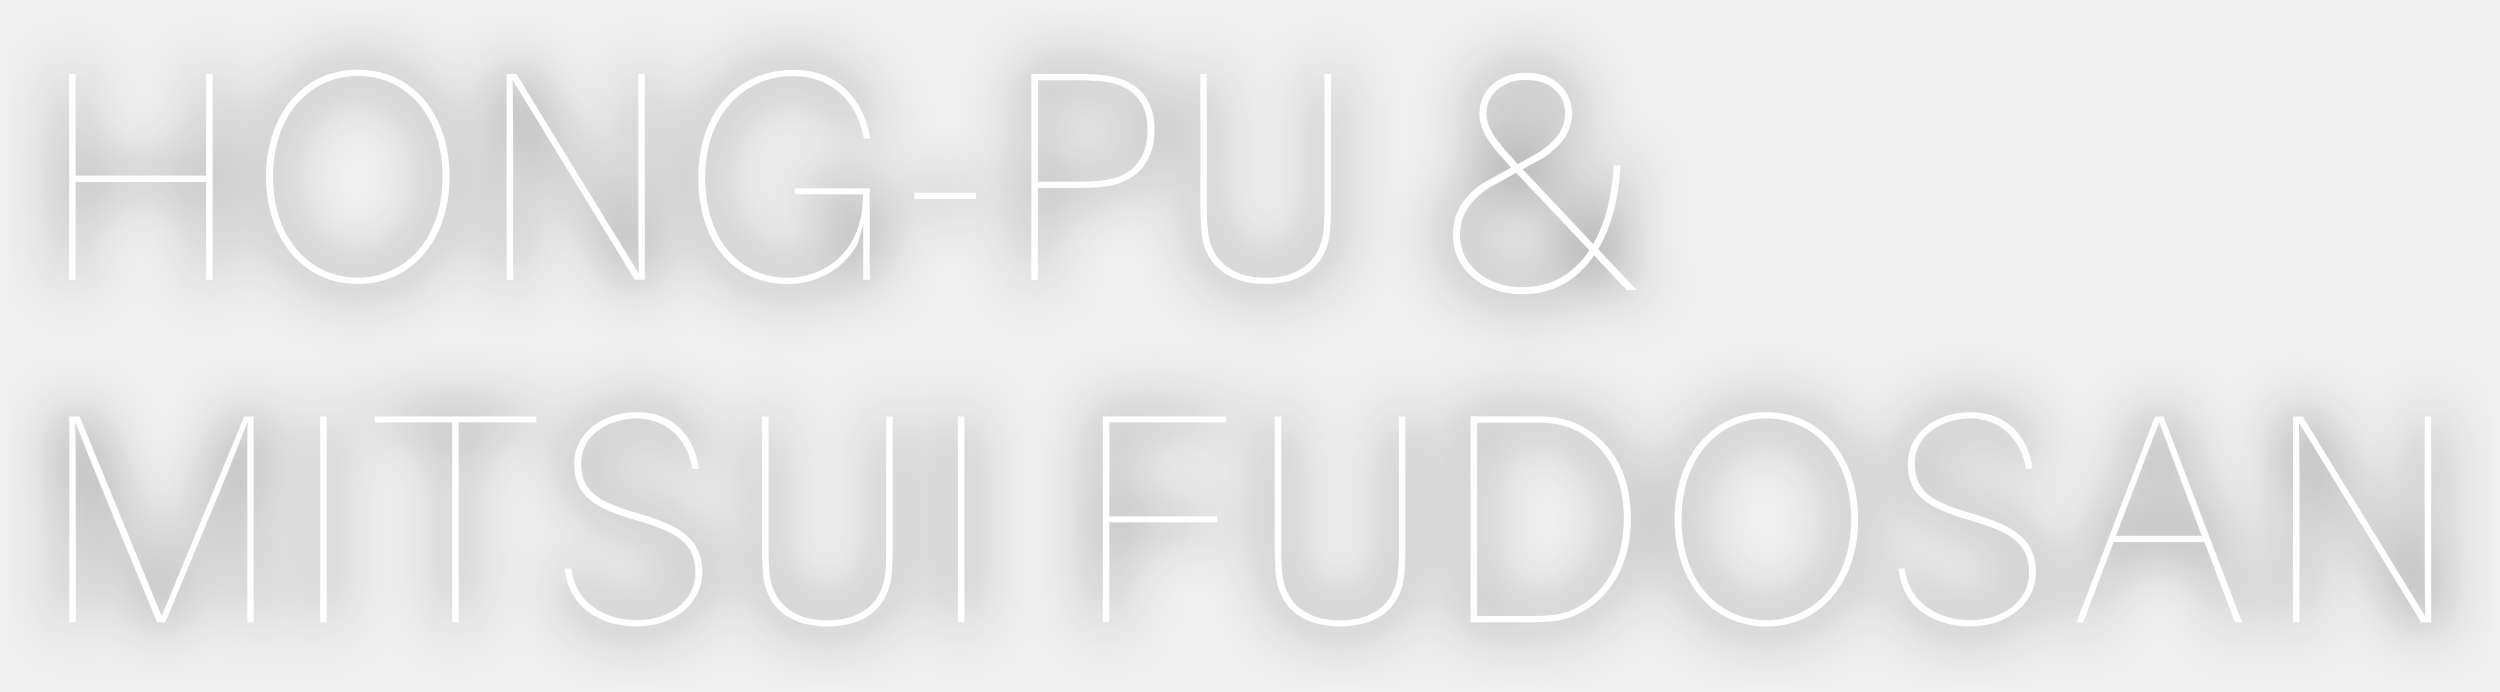
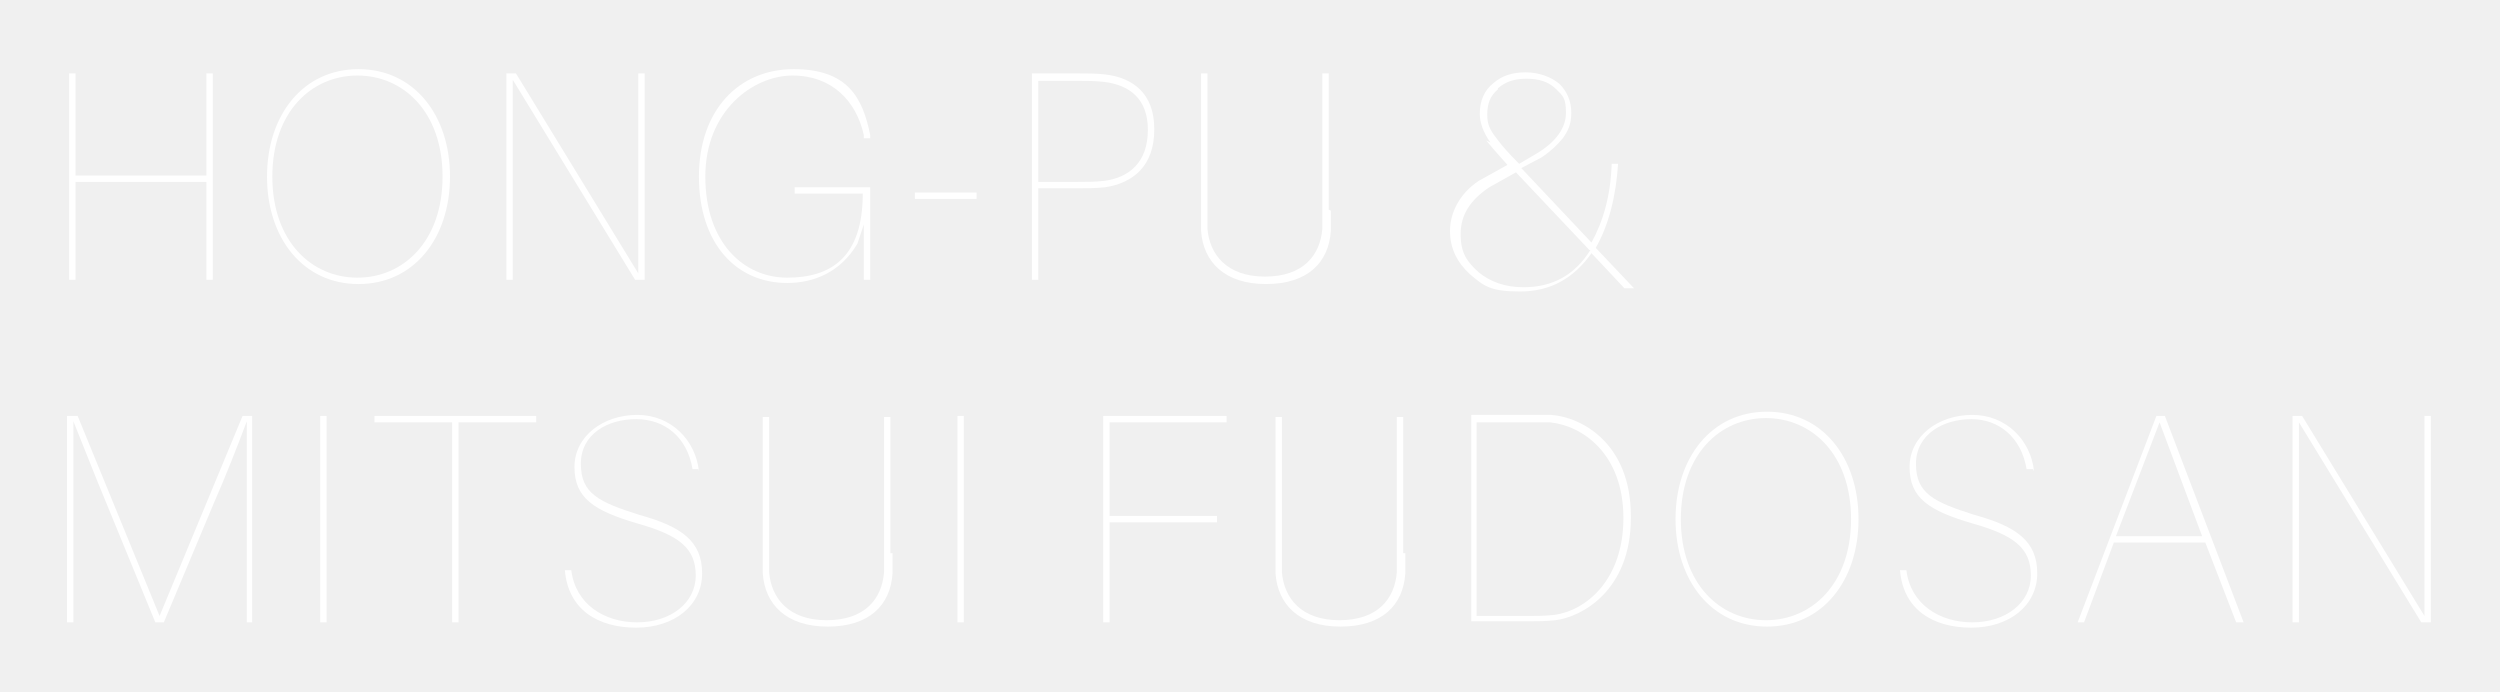
- <svg xmlns="http://www.w3.org/2000/svg" width="235" height="65" viewBox="0 0 235 65" fill="none">
-   <g filter="url(#filter0_d_6_1872)">
-     <path d="M19.987 26.302H19.375V17.096H7.107V26.302H6.495V6.947H7.107V16.51H19.375V6.947H19.987V26.302Z" fill="white" />
-     <path d="M42.263 16.62C42.263 22.4 38.838 26.693 33.637 26.693C28.436 26.693 25.011 22.4 25.011 16.62C25.011 10.84 28.436 6.548 33.637 6.548C38.838 6.548 42.263 10.815 42.263 16.62ZM41.601 16.62C41.601 10.534 37.9 7.134 33.637 7.134C29.375 7.134 25.673 10.526 25.673 16.62C25.673 22.715 29.375 26.106 33.637 26.106C37.9 26.106 41.601 22.681 41.601 16.62Z" fill="white" />
-     <path d="M59.674 26.302L48.175 7.508C48.234 10.117 48.234 13.178 48.234 15.787V26.31H47.623V6.947H48.535L60.059 25.741C60 23.131 60 20.071 60 17.462V6.938H60.612V26.293H59.674V26.302Z" fill="white" />
-     <path d="M81.757 17.691V26.302H81.146V21.142L80.593 22.97C79.019 25.664 76.448 26.701 73.986 26.701C69.179 26.701 65.636 22.995 65.636 16.688C65.636 10.381 69.48 6.564 74.564 6.564C78.734 6.564 81.062 9.259 81.749 12.736L81.808 13.016H81.196L81.138 12.736C80.501 9.565 78.232 7.151 74.446 7.151C70.276 7.151 66.29 10.457 66.29 16.663C66.29 22.867 69.857 26.114 74.028 26.114C76.934 26.114 81.129 24.21 81.129 18.261H74.689V17.7H81.741L81.757 17.691Z" fill="white" />
-     <path d="M85.953 18.703V18.116H91.757V18.703H85.953Z" fill="white" />
-     <path d="M108.531 12.166C108.531 15.532 106.487 17.19 103.916 17.521C103.029 17.632 102.149 17.666 101.178 17.666H97.56V26.31H96.949V6.947H101.178C102.149 6.947 103.029 6.973 103.916 7.092C106.487 7.432 108.531 8.885 108.531 12.166ZM107.869 12.166C107.869 9.276 106.127 7.959 103.808 7.678C102.92 7.568 102.175 7.542 101.178 7.542H97.56V17.079H101.178C102.175 17.079 102.92 17.054 103.808 16.935C106.127 16.654 107.869 15.226 107.869 12.166Z" fill="white" />
-     <path d="M125.112 19.765C125.112 20.19 125.087 20.777 125.029 21.644C124.836 24.619 122.793 26.693 118.974 26.693C115.155 26.693 113.112 24.619 112.919 21.644C112.86 20.777 112.835 20.182 112.835 19.765V6.947H113.447V19.884C113.447 20.53 113.472 21.032 113.53 21.627C113.748 24.066 115.356 26.115 118.974 26.115C122.592 26.115 124.2 24.066 124.417 21.627C124.476 21.04 124.501 20.53 124.501 19.884V6.947H125.112V19.765Z" fill="white" />
-     <path d="M140.086 13.442C139.391 12.456 139.065 11.563 139.065 10.773C139.065 9.54 139.508 8.588 140.388 7.857C141.192 7.186 142.213 6.846 143.428 6.846C144.784 6.846 145.856 7.211 146.66 7.993C147.38 8.699 147.766 9.591 147.766 10.662C147.766 11.529 147.489 12.345 146.995 13.076C146.526 13.722 145.865 14.309 145.036 14.87C144.399 15.21 143.763 15.541 143.126 15.907L149.759 22.945C150.889 20.981 151.526 18.516 151.693 15.541H152.33C152.162 18.686 151.476 21.321 150.228 23.421L153.846 27.263H152.908L149.843 24.007C148.184 26.421 145.948 27.654 143.101 27.654C141.225 27.654 139.676 27.118 138.428 26.081C137.189 25.019 136.577 23.642 136.577 22.01C136.577 20.106 137.49 18.533 139.316 17.267C140.203 16.765 141.116 16.255 142.054 15.754C141.116 14.742 140.455 13.986 140.095 13.425L140.086 13.442ZM149.407 23.54L142.523 16.247L139.977 17.649C138.152 18.831 137.239 20.284 137.239 22.027C137.239 23.455 137.792 24.636 138.897 25.588C140.002 26.515 141.384 26.991 143.101 26.991C145.756 26.991 147.858 25.843 149.399 23.54H149.407ZM140.781 8.418C140.061 8.979 139.734 9.761 139.734 10.773C139.734 11.504 140.095 12.345 140.815 13.297C141.15 13.714 141.753 14.419 142.666 15.431L144.382 14.479C146.208 13.382 147.121 12.124 147.121 10.662C147.121 9.761 146.819 9.064 146.233 8.503C145.538 7.832 144.6 7.517 143.444 7.517C142.364 7.517 141.485 7.798 140.79 8.418H140.781Z" fill="white" />
-     <path d="M23.831 58.5H23.253V47.28C23.253 44.815 23.228 42.061 23.278 39.621C22.34 42.061 21.234 44.84 20.213 47.28L15.54 58.5H14.769L10.13 47.28C9.133 44.84 8.003 42.061 7.065 39.621C7.123 42.061 7.123 44.815 7.123 47.28V58.5H6.512V39.145H7.483L15.196 57.913L22.96 39.145H23.847V58.5H23.831Z" fill="white" />
-     <path d="M30.103 58.5V39.145H30.715V58.5H30.103Z" fill="white" />
-     <path d="M43.117 39.706V58.5H42.506V39.706H35.212V39.145H50.411V39.706H43.117Z" fill="white" />
-     <path d="M65.695 44.076H65.084C64.59 41.101 62.513 39.333 59.833 39.333C57.404 39.333 54.632 40.761 54.632 43.54C54.632 46.32 56.316 47.187 60.134 48.309C64.087 49.456 66.022 50.774 66.022 53.808C66.022 56.673 63.392 58.883 59.833 58.883C56.491 58.883 53.477 57.174 53.091 53.443H53.703C54.063 56.613 56.768 58.296 59.866 58.296C62.965 58.296 65.368 56.469 65.368 53.868C65.368 51.088 63.735 50.051 59.866 48.929C55.779 47.748 53.979 46.575 53.979 43.6C53.979 40.625 56.718 38.746 59.866 38.746C63.434 38.746 65.335 41.186 65.695 44.076Z" fill="white" />
-     <path d="M83.91 51.964C83.91 52.389 83.885 52.975 83.826 53.842C83.633 56.817 81.59 58.891 77.771 58.891C73.952 58.891 71.909 56.817 71.716 53.842C71.658 52.975 71.633 52.38 71.633 51.964V39.145H72.244V52.083C72.244 52.728 72.269 53.23 72.328 53.825C72.545 56.264 74.153 58.313 77.771 58.313C81.389 58.313 82.997 56.264 83.215 53.825C83.273 53.239 83.298 52.728 83.298 52.083V39.145H83.91V51.964Z" fill="white" />
-     <path d="M90.04 58.5V39.145H90.651V58.5H90.04Z" fill="white" />
-     <path d="M104.277 48.538H114.418V49.099H104.277V58.5H103.665V39.145H115.247V39.706H104.277V48.547V48.538Z" fill="white" />
-     <path d="M132.105 51.964C132.105 52.389 132.08 52.975 132.021 53.842C131.829 56.817 129.785 58.891 125.967 58.891C122.148 58.891 120.104 56.817 119.912 53.842C119.853 52.975 119.828 52.38 119.828 51.964V39.145H120.439V52.083C120.439 52.728 120.465 53.23 120.523 53.825C120.741 56.264 122.349 58.313 125.967 58.313C129.584 58.313 131.192 56.264 131.41 53.825C131.469 53.239 131.494 52.728 131.494 52.083V39.145H132.105V51.964Z" fill="white" />
-     <path d="M153.301 48.733C153.301 55.55 148.737 58.075 146.166 58.381C145.203 58.491 144.617 58.491 143.737 58.491H138.235V39.137H143.737C144.625 39.137 145.061 39.137 145.756 39.196C148.687 39.417 153.301 41.891 153.301 48.733ZM152.64 48.733C152.64 42.647 148.745 40.063 145.731 39.783C145.119 39.723 144.734 39.723 143.737 39.723H138.847V57.905H143.737C144.592 57.905 145.178 57.905 146.091 57.794C149.106 57.429 152.64 54.539 152.64 48.733Z" fill="white" />
-     <path d="M174.665 48.819C174.665 54.599 171.24 58.891 166.039 58.891C160.838 58.891 157.413 54.599 157.413 48.819C157.413 43.039 160.838 38.746 166.039 38.746C171.24 38.746 174.665 43.013 174.665 48.819ZM174.003 48.819C174.003 42.733 170.302 39.333 166.039 39.333C161.776 39.333 158.075 42.724 158.075 48.819C158.075 54.913 161.776 58.305 166.039 58.305C170.302 58.305 174.003 54.879 174.003 48.819Z" fill="white" />
-     <path d="M191.054 44.076H190.442C189.948 41.101 187.871 39.333 185.192 39.333C182.763 39.333 179.991 40.761 179.991 43.54C179.991 46.32 181.674 47.187 185.493 48.309C189.446 49.456 191.38 50.774 191.38 53.808C191.38 56.673 188.751 58.883 185.192 58.883C181.85 58.883 178.835 57.174 178.45 53.443H179.061C179.422 56.613 182.127 58.296 185.225 58.296C188.324 58.296 190.727 56.469 190.727 53.868C190.727 51.088 189.094 50.051 185.225 48.929C181.138 47.748 179.338 46.575 179.338 43.6C179.338 40.625 182.076 38.746 185.225 38.746C188.793 38.746 190.694 41.186 191.054 44.076Z" fill="white" />
-     <path d="M198.675 50.952L195.827 58.5H195.191L202.569 39.145H203.373L210.751 58.5H210.089L207.217 50.952H198.675ZM206.974 50.365L202.962 39.681L198.901 50.365H206.974Z" fill="white" />
-     <path d="M227.592 58.5L216.094 39.706C216.152 42.316 216.152 45.376 216.152 47.986V58.508H215.541V39.154H216.454L227.977 57.947C227.919 55.338 227.919 52.278 227.919 49.669V39.145H228.53V58.5H227.592Z" fill="white" />
-   </g>
+ <svg xmlns="http://www.w3.org/2000/svg" id="_圖層_1" data-name="圖層 1" version="1.1" viewBox="0 0 235 65">
  <defs>
-     <filter id="filter0_d_6_1872" x="0.855" y="0.908" width="233.315" height="63.623" filterUnits="userSpaceOnUse" color-interpolation-filters="sRGB">
-       <feFlood flood-opacity="0" result="BackgroundImageFix" />
-       <feColorMatrix in="SourceAlpha" type="matrix" values="0 0 0 0 0 0 0 0 0 0 0 0 0 0 0 0 0 0 127 0" result="hardAlpha" />
-       <feOffset />
-       <feGaussianBlur stdDeviation="2.82" />
-       <feColorMatrix type="matrix" values="0 0 0 0 0 0 0 0 0 0 0 0 0 0 0 0 0 0 0.9 0" />
-       <feBlend mode="normal" in2="BackgroundImageFix" result="effect1_dropShadow_6_1872" />
-       <feBlend mode="normal" in="SourceGraphic" in2="effect1_dropShadow_6_1872" result="shape" />
-     </filter>
+     <style>
+       .cls-1 {
+         fill: #fff;
+         stroke-width: 0px;
+       }
+     </style>
  </defs>
+   <path class="cls-1" d="M20,26.3h-.6v-9.2H7.1v9.2h-.6V6.9h.6v9.6h12.3V6.9h.6v19.4Z" />
+   <path class="cls-1" d="M42.3,16.6c0,5.8-3.4,10.1-8.6,10.1s-8.6-4.3-8.6-10.1,3.4-10.1,8.6-10.1,8.6,4.3,8.6,10.1ZM41.6,16.6c0-6.1-3.7-9.5-8-9.5s-8,3.4-8,9.5,3.7,9.5,8,9.5,8-3.4,8-9.5Z" />
+   <path class="cls-1" d="M59.7,26.3l-11.5-18.8c0,2.6,0,5.7,0,8.3v10.5h-.6V6.9h.9l11.5,18.8c0-2.6,0-5.7,0-8.3V6.9h.6v19.4h-.9Z" />
+   <path class="cls-1" d="M81.8,17.7v8.6h-.6v-5.2l-.6,1.8c-1.6,2.7-4.1,3.7-6.6,3.7-4.8,0-8.3-3.7-8.3-10s3.8-10.1,8.9-10.1,6.5,2.7,7.2,6.2v.3c0,0-.6,0-.6,0v-.3c-.7-3.2-3-5.6-6.7-5.6s-8.2,3.3-8.2,9.5,3.6,9.5,7.7,9.5,7.1-1.9,7.1-7.9h-6.4v-.6h7.1Z" />
+   <path class="cls-1" d="M86,18.7v-.6h5.8v.6h-5.8Z" />
+   <path class="cls-1" d="M108.5,12.2c0,3.4-2,5-4.6,5.4-.9.1-1.8.1-2.7.1h-3.6v8.6h-.6V6.9h4.2c1,0,1.9,0,2.7.1,2.6.3,4.6,1.8,4.6,5.1ZM107.9,12.2c0-2.9-1.7-4.2-4.1-4.5-.9-.1-1.6-.1-2.6-.1h-3.6v9.5h3.6c1,0,1.7,0,2.6-.1,2.3-.3,4.1-1.7,4.1-4.8Z" />
+   <path class="cls-1" d="M125.1,19.8c0,.4,0,1,0,1.9-.2,3-2.2,5-6.1,5s-5.9-2.1-6.1-5c0-.9,0-1.5,0-1.9V6.9h.6v12.9c0,.6,0,1.1,0,1.7.2,2.4,1.8,4.5,5.4,4.5s5.2-2,5.4-4.5c0-.6,0-1.1,0-1.7V6.9h.6v12.8Z" />
+   <path class="cls-1" d="M140.1,13.4c-.7-1-1-1.9-1-2.7,0-1.2.4-2.2,1.3-2.9.8-.7,1.8-1,3-1s2.4.4,3.2,1.1c.7.7,1.1,1.6,1.1,2.7s-.3,1.7-.8,2.4c-.5.6-1.1,1.2-2,1.8-.6.3-1.3.7-1.9,1l6.6,7c1.1-2,1.8-4.4,1.9-7.4h.6c-.2,3.1-.9,5.8-2.1,7.9l3.6,3.8h-.9l-3.1-3.3c-1.7,2.4-3.9,3.6-6.7,3.6s-3.4-.5-4.7-1.6c-1.2-1.1-1.9-2.4-1.9-4.1s.9-3.5,2.7-4.7c.9-.5,1.8-1,2.7-1.5-.9-1-1.6-1.8-2-2.3h0ZM149.4,23.5l-6.9-7.3-2.5,1.4c-1.8,1.2-2.7,2.6-2.7,4.4s.6,2.6,1.7,3.6c1.1.9,2.5,1.4,4.2,1.4,2.7,0,4.8-1.1,6.3-3.5h0ZM140.8,8.4c-.7.6-1,1.3-1,2.4s.4,1.6,1.1,2.5c.3.4.9,1.1,1.9,2.1l1.7-1c1.8-1.1,2.7-2.4,2.7-3.8s-.3-1.6-.9-2.2c-.7-.7-1.6-1-2.8-1s-2,.3-2.7.9h0Z" />
+   <path class="cls-1" d="M23.8,58.5h-.6v-11.2c0-2.5,0-5.2,0-7.7-.9,2.4-2,5.2-3.1,7.7l-4.7,11.2h-.8l-4.6-11.2c-1-2.4-2.1-5.2-3.1-7.7,0,2.4,0,5.2,0,7.7v11.2h-.6v-19.4h1l7.7,18.8,7.8-18.8h.9v19.4h0Z" />
+   <path class="cls-1" d="M30.1,58.5v-19.4h.6v19.4h-.6Z" />
+   <path class="cls-1" d="M43.1,39.7v18.8h-.6v-18.8h-7.3v-.6h15.2v.6h-7.3Z" />
+   <path class="cls-1" d="M65.7,44.1h-.6c-.5-3-2.6-4.7-5.3-4.7s-5.2,1.4-5.2,4.2,1.7,3.6,5.5,4.8c4,1.1,5.9,2.5,5.9,5.5s-2.6,5.1-6.2,5.1-6.4-1.7-6.7-5.4h.6c.4,3.2,3.1,4.9,6.2,4.9s5.5-1.8,5.5-4.4-1.6-3.8-5.5-4.9c-4.1-1.2-5.9-2.4-5.9-5.3s2.7-4.9,5.9-4.9,5.5,2.4,5.8,5.3Z" />
+   <path class="cls-1" d="M83.9,52c0,.4,0,1,0,1.9-.2,3-2.2,5-6.1,5s-5.9-2.1-6.1-5c0-.9,0-1.5,0-1.9v-12.8h.6v12.9c0,.6,0,1.1,0,1.7.2,2.4,1.8,4.5,5.4,4.5s5.2-2,5.4-4.5c0-.6,0-1.1,0-1.7v-12.9h.6v12.8Z" />
+   <path class="cls-1" d="M90,58.5v-19.4h.6v19.4h-.6Z" />
+   <path class="cls-1" d="M104.3,48.5h10.1v.6h-10.1v9.4h-.6v-19.4h11.6v.6h-11v8.8h0Z" />
+   <path class="cls-1" d="M132.1,52c0,.4,0,1,0,1.9-.2,3-2.2,5-6.1,5s-5.9-2.1-6.1-5c0-.9,0-1.5,0-1.9v-12.8h.6v12.9c0,.6,0,1.1,0,1.7.2,2.4,1.8,4.5,5.4,4.5s5.2-2,5.4-4.5c0-.6,0-1.1,0-1.7v-12.9h.6v12.8Z" />
+   <path class="cls-1" d="M153.3,48.7c0,6.8-4.6,9.3-7.1,9.6-1,.1-1.5.1-2.4.1h-5.5v-19.4h5.5c.9,0,1.3,0,2,0,2.9.2,7.5,2.7,7.5,9.5ZM152.6,48.7c0-6.1-3.9-8.7-6.9-9-.6,0-1,0-2,0h-4.9v18.2h4.9c.9,0,1.4,0,2.4-.1,3-.4,6.5-3.3,6.5-9.1Z" />
+   <path class="cls-1" d="M174.7,48.8c0,5.8-3.4,10.1-8.6,10.1s-8.6-4.3-8.6-10.1,3.4-10.1,8.6-10.1,8.6,4.3,8.6,10.1ZM174,48.8c0-6.1-3.7-9.5-8-9.5s-8,3.4-8,9.5,3.7,9.5,8,9.5,8-3.4,8-9.5Z" />
+   <path class="cls-1" d="M191.1,44.1h-.6c-.5-3-2.6-4.7-5.2-4.7s-5.2,1.4-5.2,4.2,1.7,3.6,5.5,4.8c4,1.1,5.9,2.5,5.9,5.5s-2.6,5.1-6.2,5.1-6.4-1.7-6.7-5.4h.6c.4,3.2,3.1,4.9,6.2,4.9s5.5-1.8,5.5-4.4-1.6-3.8-5.5-4.9c-4.1-1.2-5.9-2.4-5.9-5.3s2.7-4.9,5.9-4.9,5.5,2.4,5.8,5.3Z" />
+   <path class="cls-1" d="M198.7,51l-2.8,7.5h-.6l7.4-19.4h.8l7.4,19.4h-.7l-2.9-7.5h-8.5ZM207,50.4l-4-10.7-4.1,10.7h8.1Z" />
+   <path class="cls-1" d="M227.6,58.5l-11.5-18.8c0,2.6,0,5.7,0,8.3v10.5h-.6v-19.4h.9l11.5,18.8c0-2.6,0-5.7,0-8.3v-10.5h.6v19.4h-.9Z" />
</svg>
